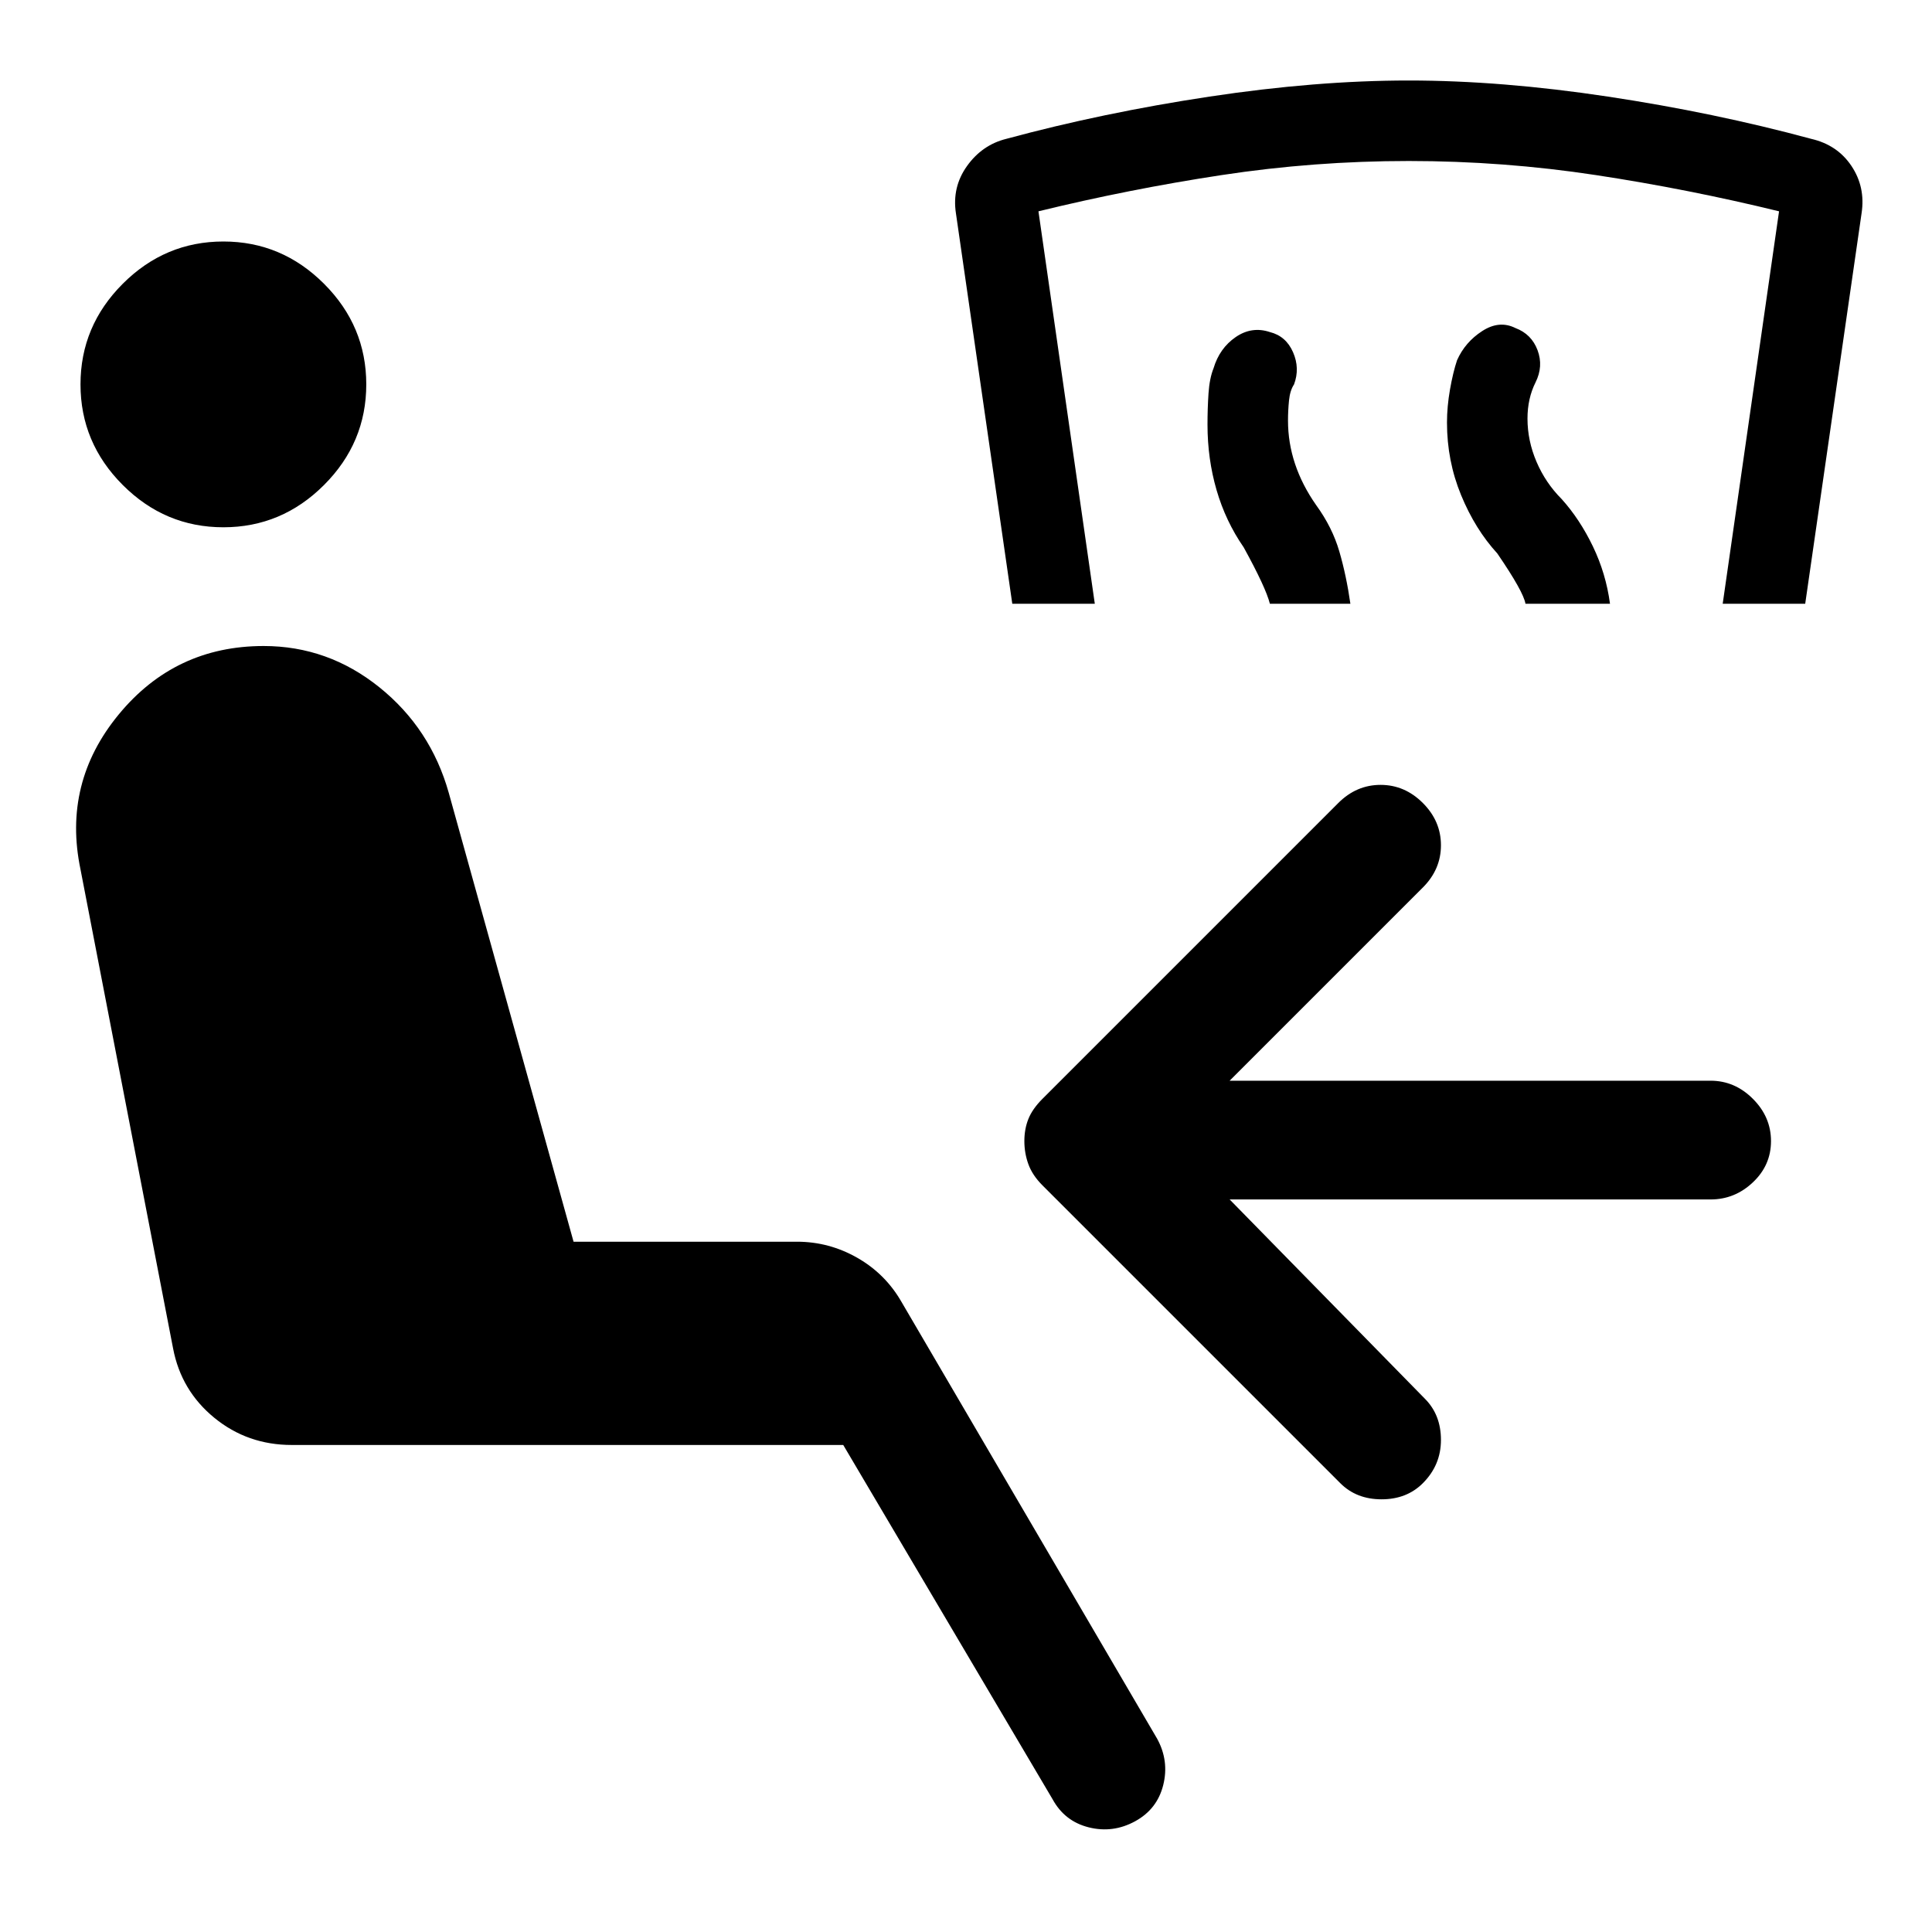
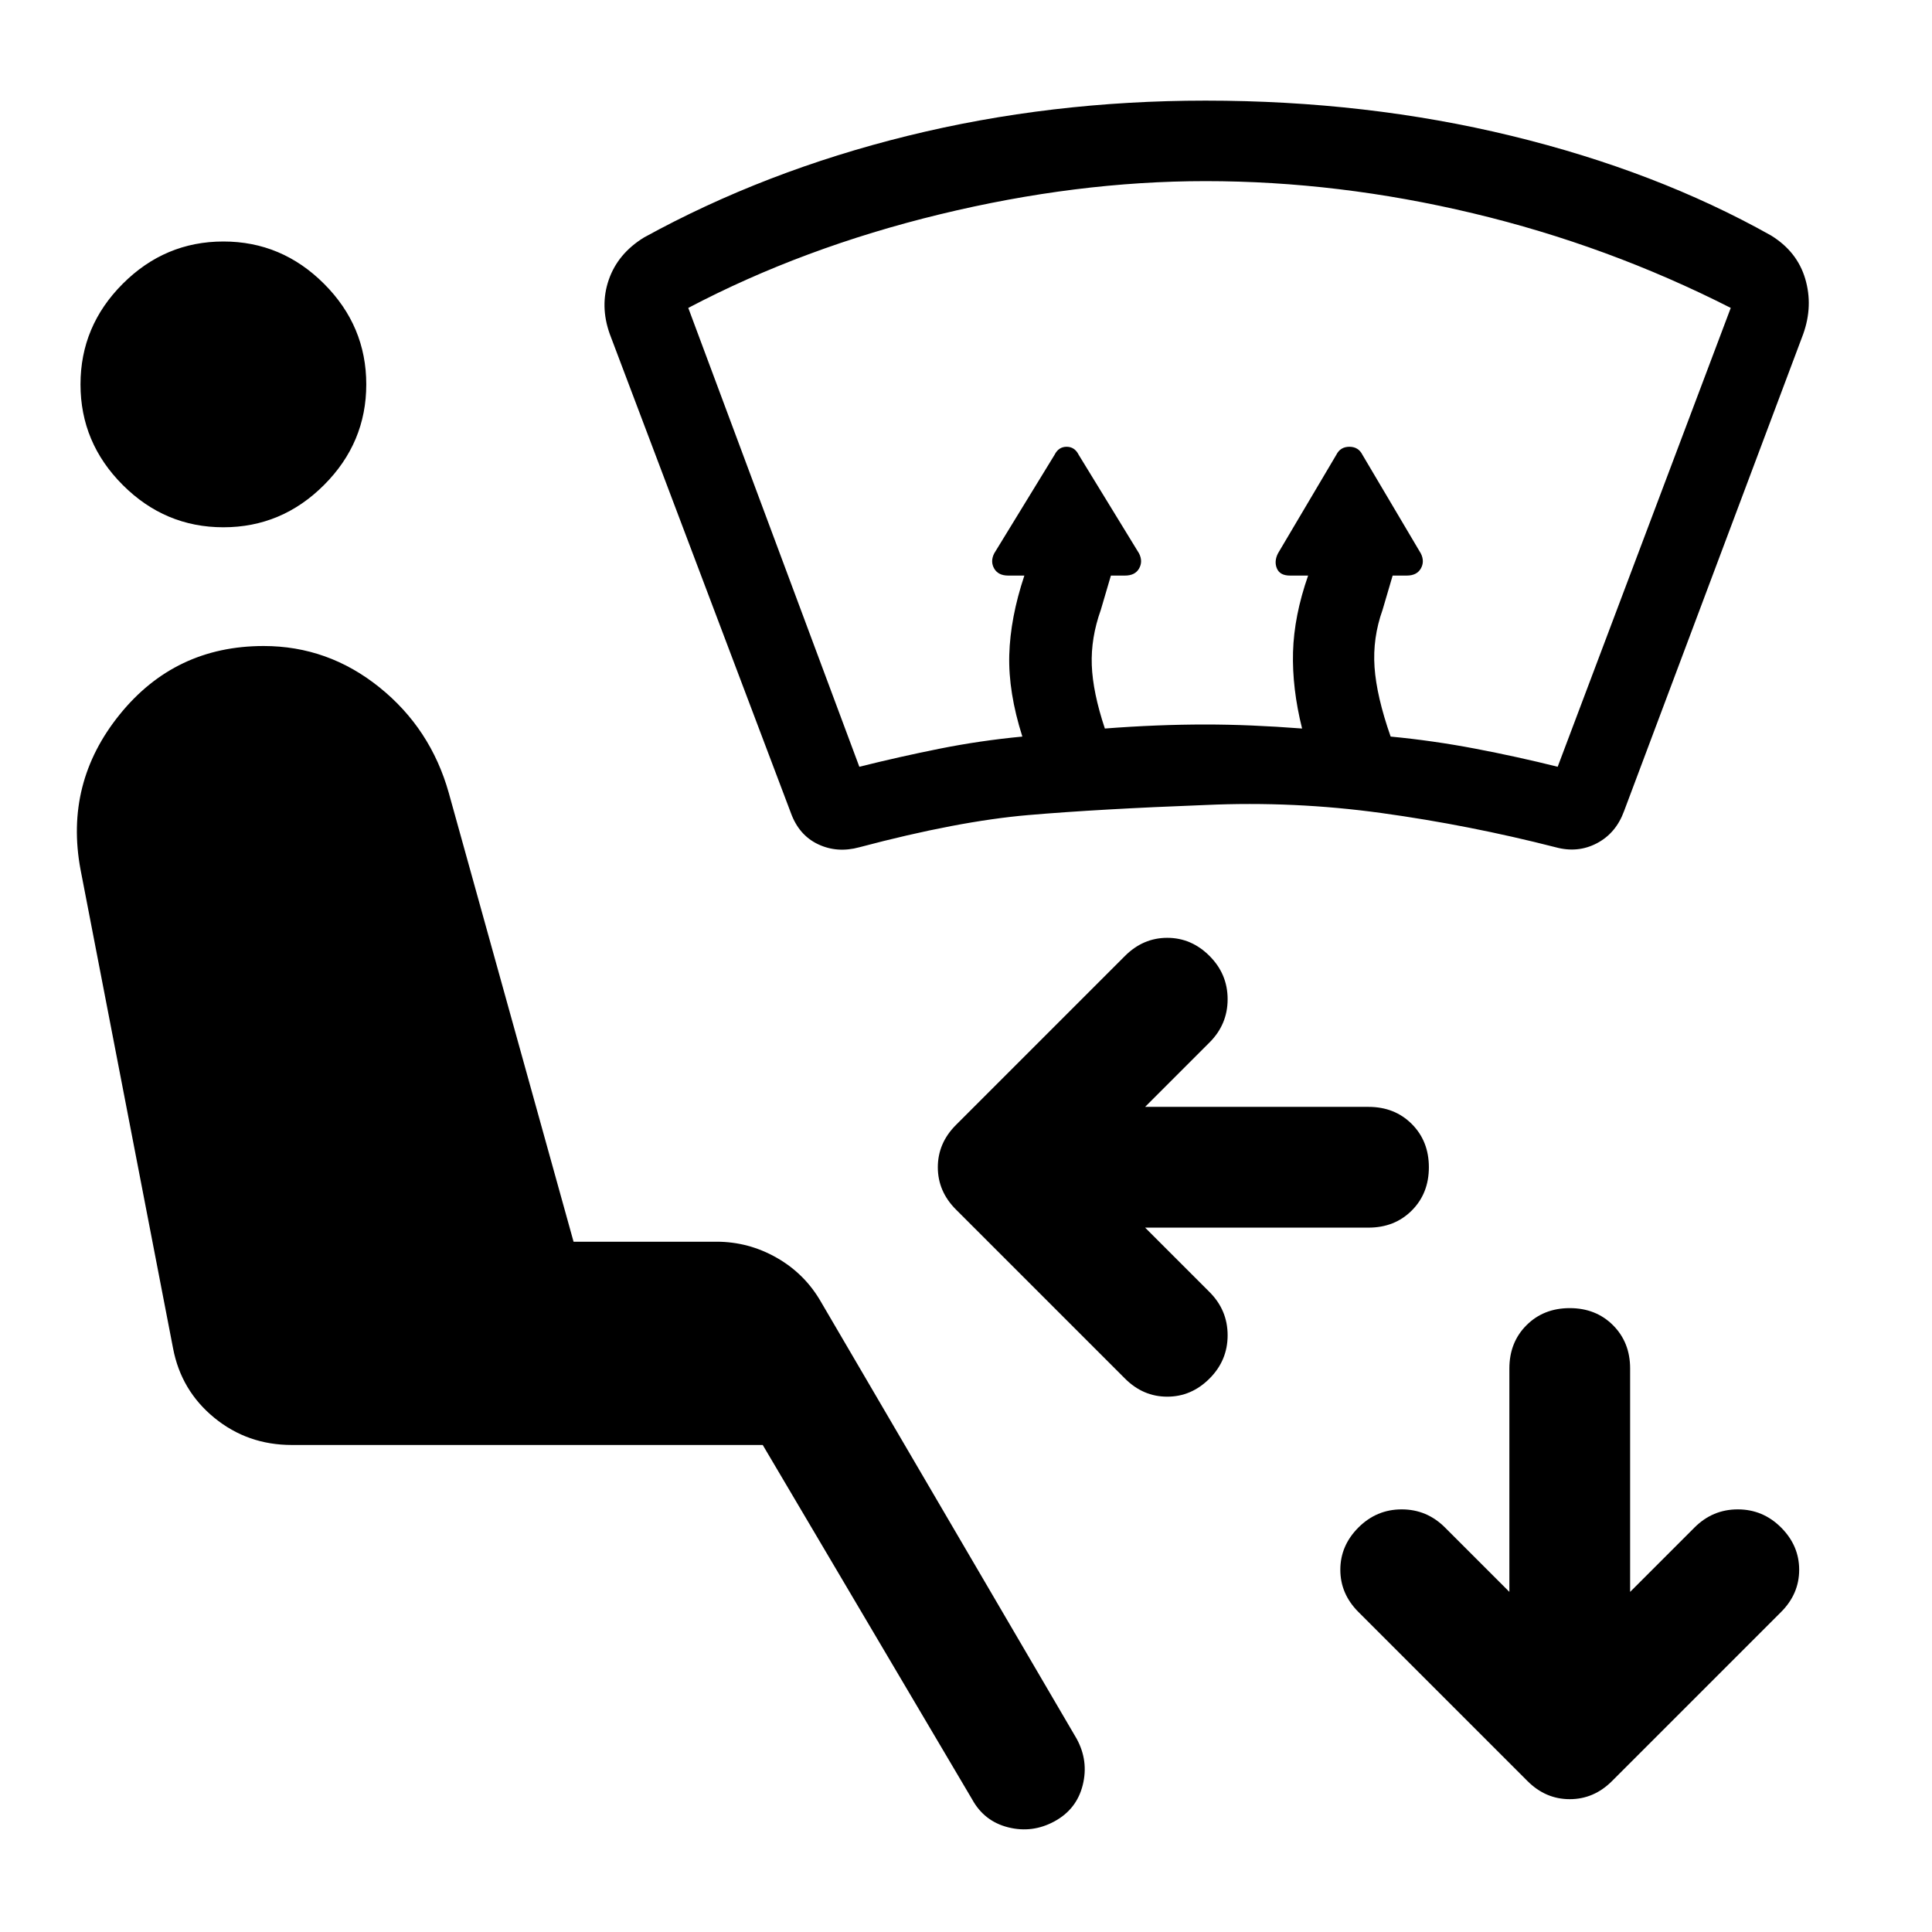
<svg xmlns="http://www.w3.org/2000/svg" viewBox="0 -960 960 960">
-   <path d="M564-55q-11 6-23 3t-18-14L419-242H145q-22 0-38.5-13.5T86-290L40-528q-9-43 19-77t72-34q32 0 57.5 20.5T223-566l62 223h111q16 0 30 8t22 22L575-96q6 11 3 23t-14 18ZM111-698q-29 0-50-21t-21-50q0-29 21-50t50-21q29 0 50 21t21 50q0 29-21 50t-50 21Zm520 38q-2-8-13-28-9-13-13.5-28.5T600-749q0-8 .5-15.5T603-777q3-10 11-15.5t17-2.5q8 2 11.5 10t.5 16q-2 3-2.5 8t-.5 10q0 11 3.5 21.5T654-709q8 11 11.5 23t5.5 26h-40Zm127 0q-1-6-14-25-11-12-18-29t-7-36q0-8 1.5-16.5T724-781q4-9 12.5-14.5T753-797q8 3 11 11t-1 16q-2 4-3 8.5t-1 9.5q0 11 4.5 21.5T776-712q9 10 15.5 23.5T800-660h-42Zm-255 0-28-194q-2-13 5.5-23.5T500-891q48-13 101-21t99-8q46 0 99 8t101 21q13 3 20 13.5t5 23.5l-28 194h-41l28-195q-45-11-91-18t-93-7q-47 0-93 7t-91 18l28 195h-41Zm163 437L518-371q-5-5-7-10.5t-2-11.5q0-6 2-11t7-10l147-147q9-9 21-9t21 9q9 9 9 21t-9 21l-96 96h239q12 0 21 9t9 21q0 12-9 20.5t-21 8.5H611l97 99q8 8 8 20.5t-9 21.5q-8 8-20.5 8t-20.5-8Z" />
+   <path d="M750-169v-111q0-13 8.5-21.5T780-310q13 0 21.5 8.5T810-280v111l32-32q9-9 21.5-9t21.5 9q9 9 9 21t-9 21l-84 84q-9 9-21 9t-21-9l-84-84q-9-9-9-21t9-21q9-9 21.5-9t21.5 9l32 32ZM569-350l32 32q9 9 9 21.5t-9 21.5q-9 9-21 9t-21-9l-84-84q-9-9-9-21t9-21l84-84q9-9 21-9t21 9q9 9 9 21.5t-9 21.5l-32 32h111q13 0 21.5 8.5T710-380q0 13-8.5 21.5T680-350H569ZM427-579q20-5 40-9t41-6q-7-22-6.5-40.5T509-674h-8q-5 0-7-3.5t0-7.5l30-49q2-4 6-4t6 4l30 49q2 4 0 7.5t-7 3.5h-7l-5 17q-5 14-4.5 27.5T549-598q13-1 25.5-1.5t24.5-.5q11 0 23 .5t25 1.5q-5-20-4.5-38t7.5-38h-9q-5 0-6.5-3.5t.5-7.5l29-49q2-4 6.5-4t6.5 4l29 49q2 4 0 7.5t-7 3.5h-7l-5 17q-5 14-4 28.5t8 34.5q21 2 42 6t41 9l86-228q-61-31-128-47t-133-16q-64 0-132 16.5T342-807l85 228Zm-48 337H145q-22 0-38.5-13.5T86-290L40-528q-8-43 19.5-77t71.5-34q32 0 57.5 20.5T223-566l62 223h71q16 0 30 8t22 22L535-96q6 11 3 23t-14 18q-11 6-23 3t-18-14L379-242ZM111-698q-29 0-50-21t-21-50q0-29 21-50t50-21q29 0 50 21t21 50q0 29-21 50t-50 21Zm488 138q-53 2-88 5t-84 16q-11 3-20.5-1.5T393-556l-90-238q-5-14-.5-27t17.5-21q60-33 131-50.5T599-910q80 0 152 17.5T880-843q13 8 17 21.5t-1 27.5l-89 237q-4 11-13.5 16t-20.5 2q-43-11-86.5-17t-87.5-4Z" />
</svg>
